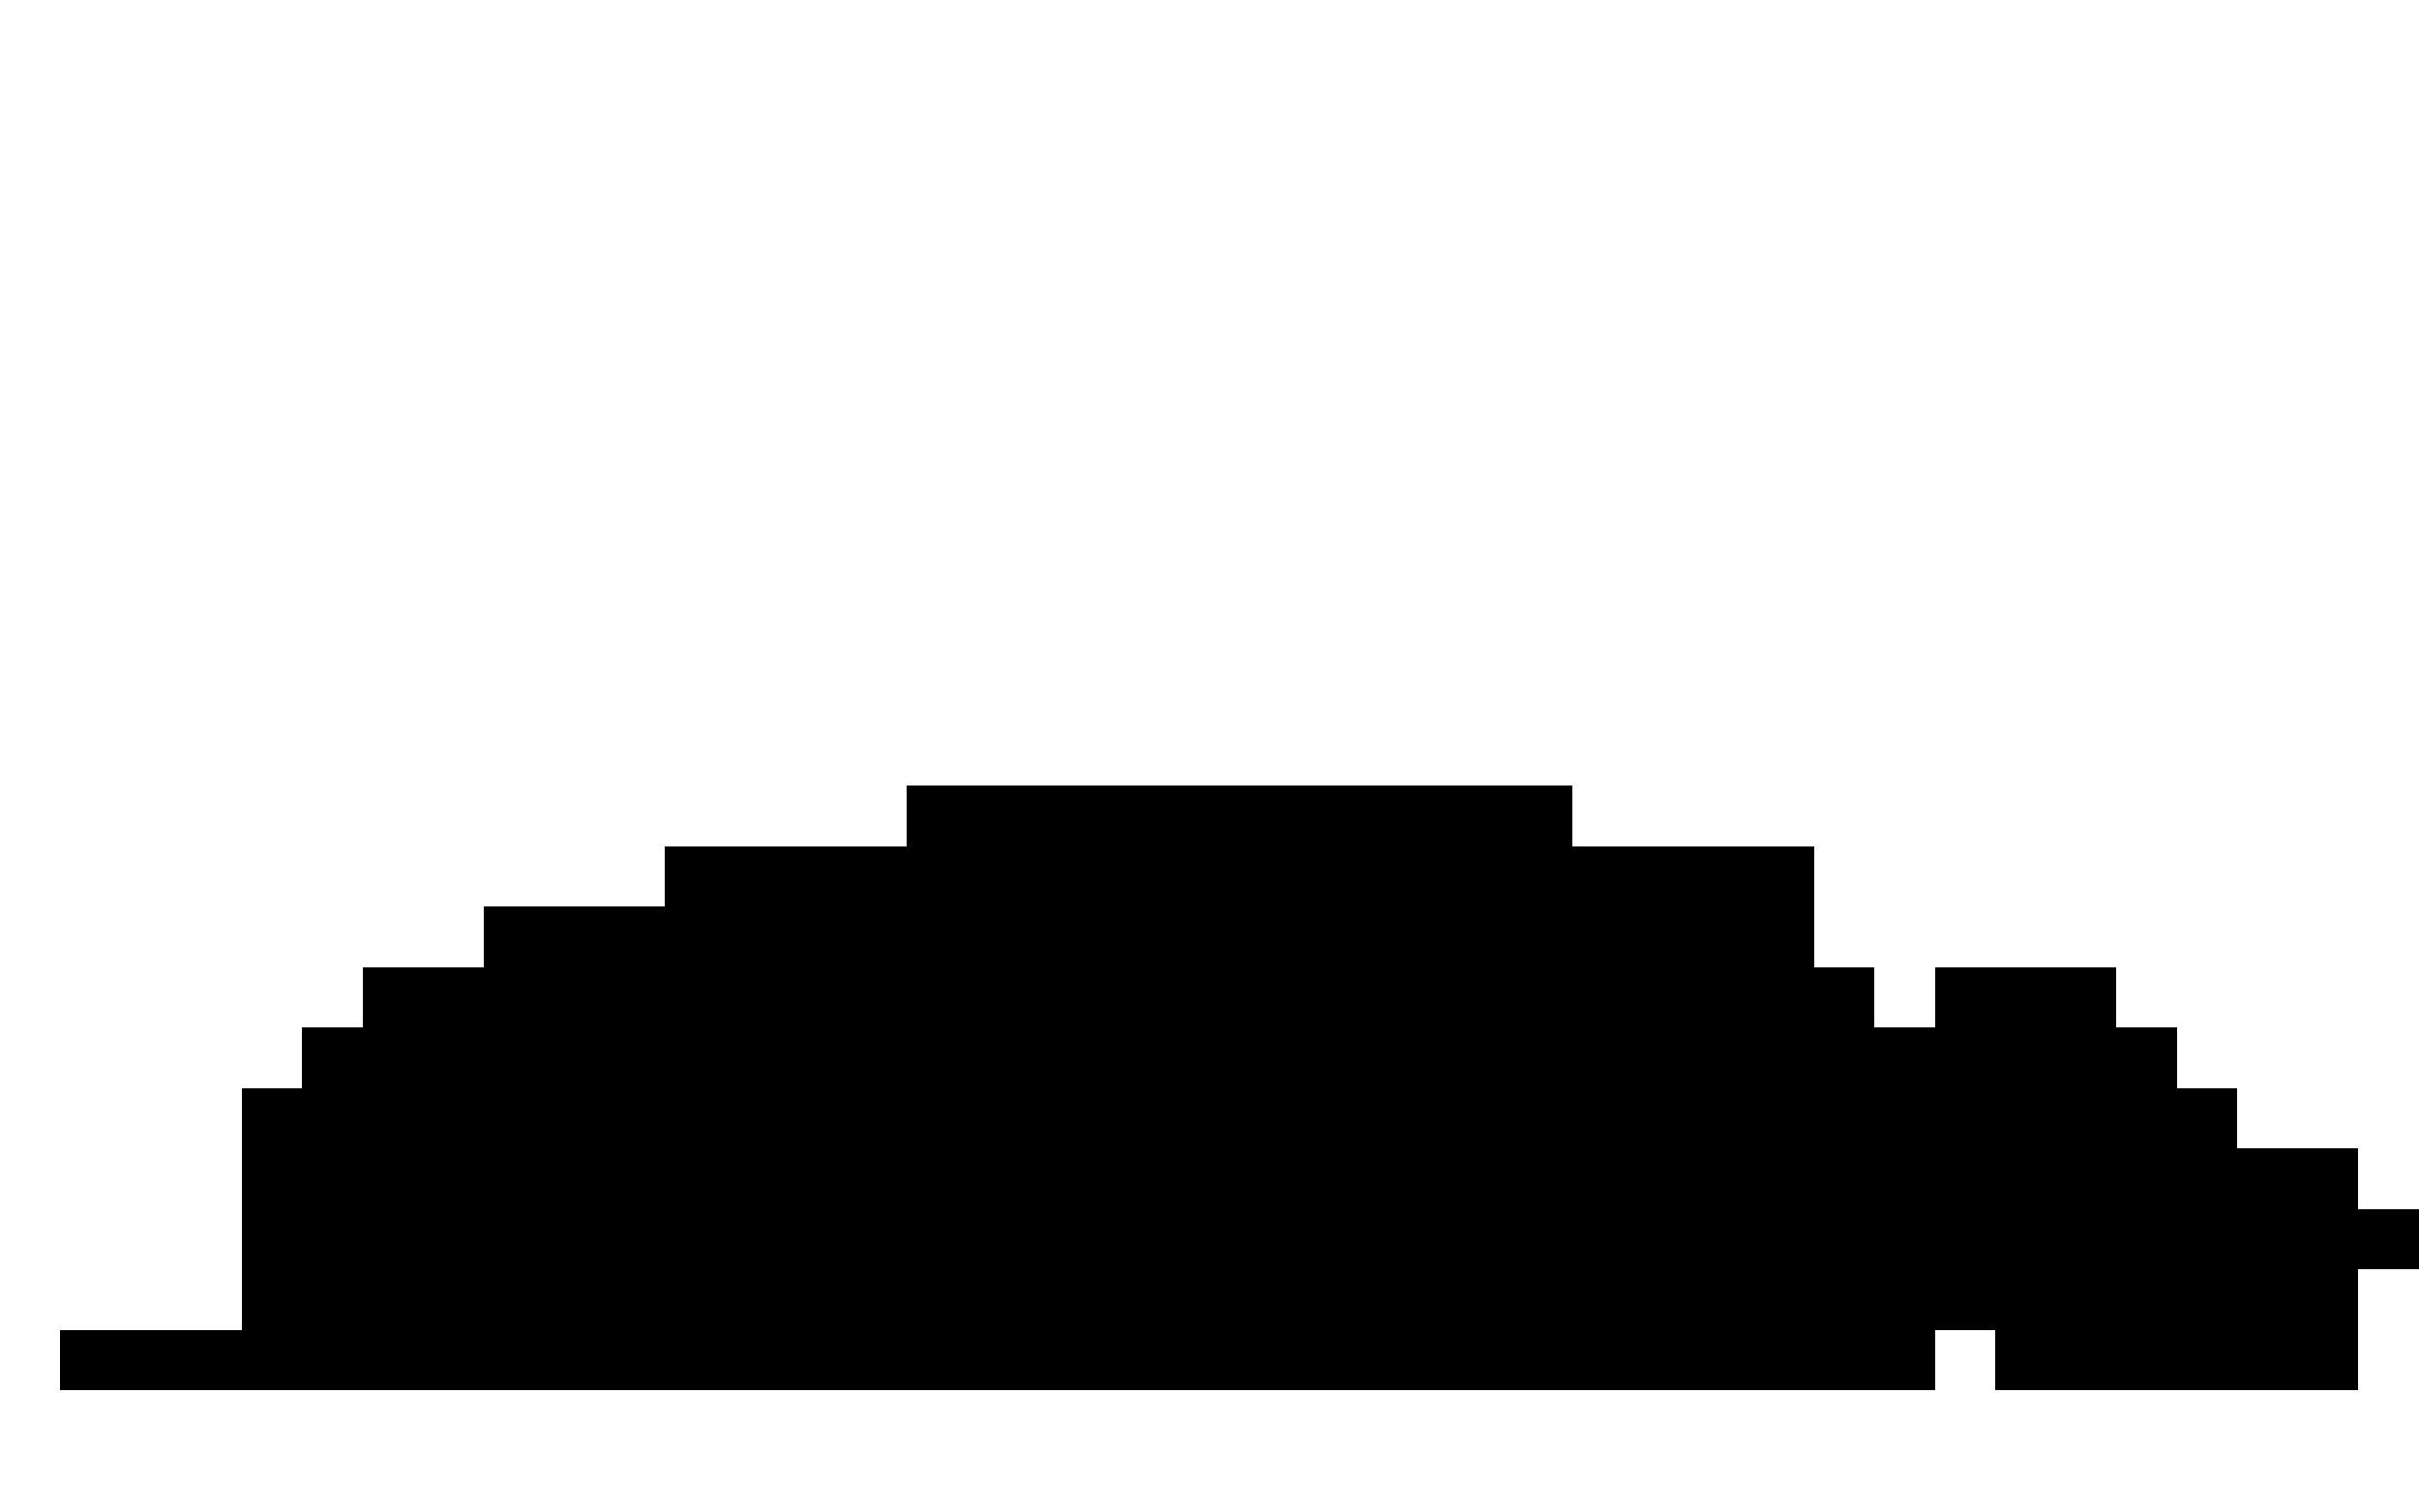
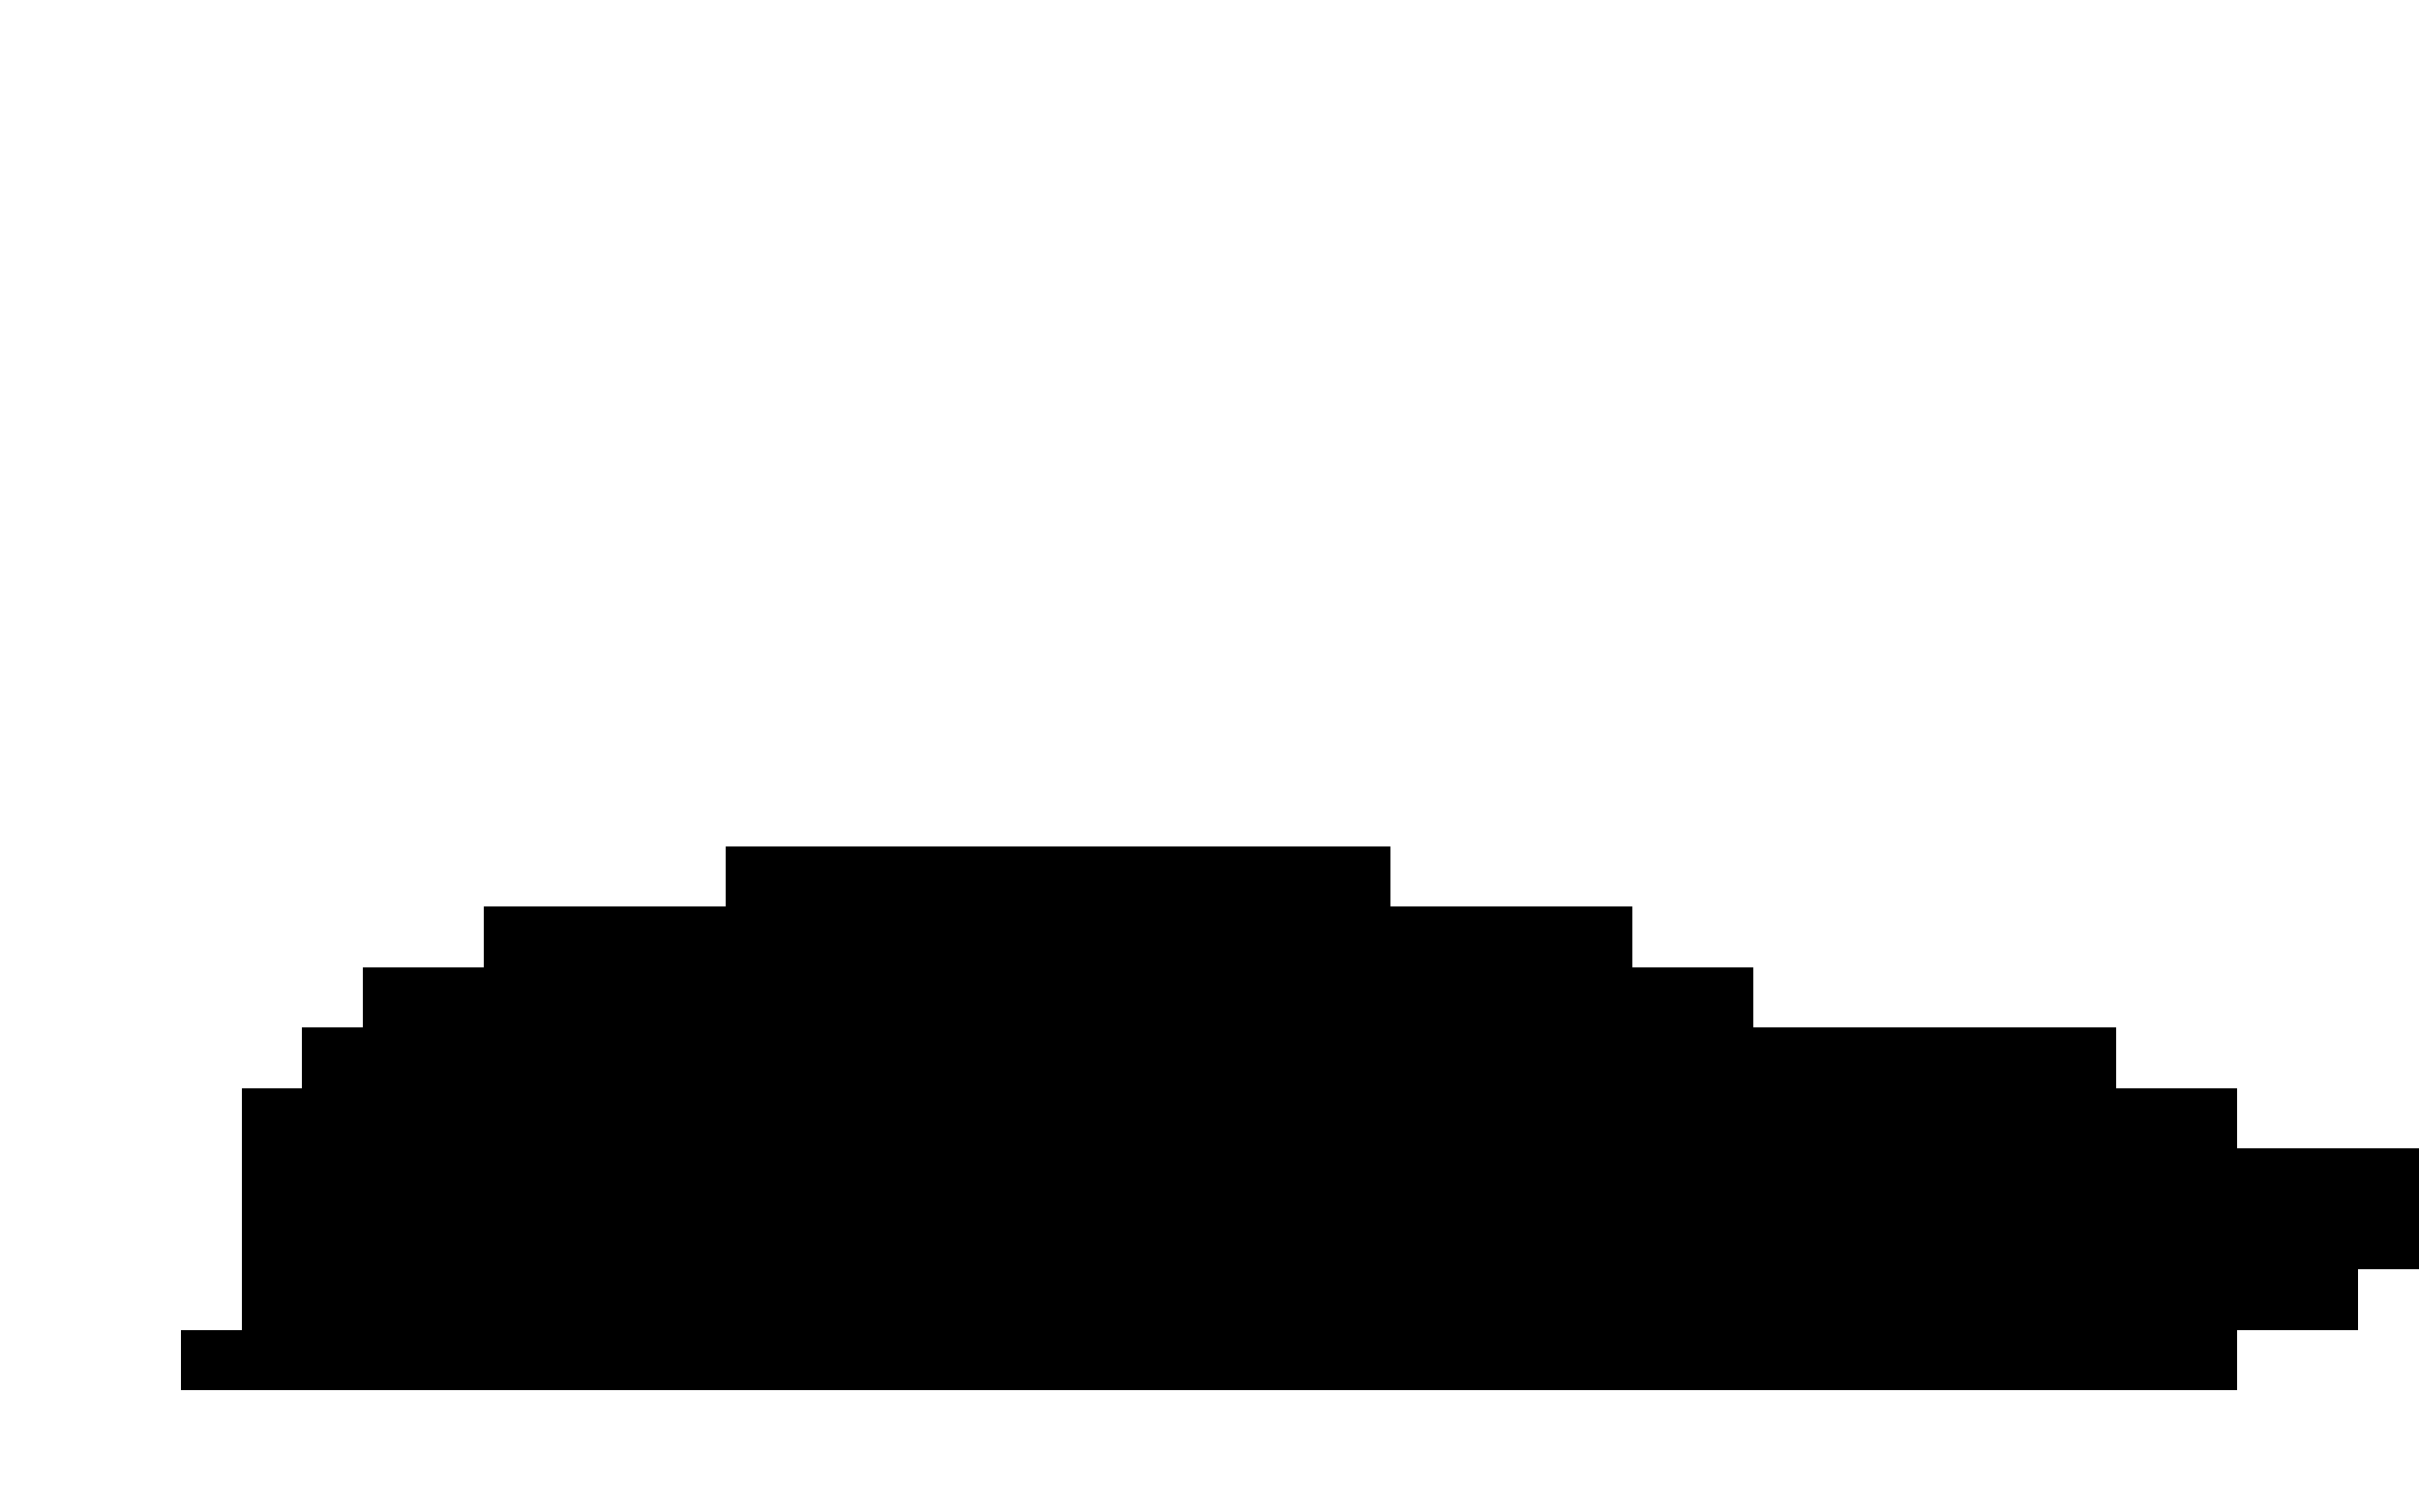
<svg xmlns="http://www.w3.org/2000/svg" viewBox="0 0 40 25" width="40" height="25">
  <g id="fill" fill="#000" shape-rendering="crispEdges">
-     <rect x="15" y="13" width="11" height="1" />
-     <rect x="11" y="14" width="19" height="1" />
-     <rect x="8" y="15" width="22" height="1" />
-     <rect x="6" y="16" width="25" height="1" />
-     <rect x="32" y="16" width="3" height="1" />
-     <rect x="5" y="17" width="31" height="1" />
+     <rect x="12" y="14" width="11" height="1" />
+     <rect x="8" y="15" width="19" height="1" />
+     <rect x="6" y="16" width="23" height="1" />
+     <rect x="5" y="17" width="30" height="1" />
    <rect x="4" y="18" width="33" height="1" />
-     <rect x="4" y="19" width="35" height="1" />
+     <rect x="4" y="19" width="36" height="1" />
    <rect x="4" y="20" width="36" height="1" />
    <rect x="4" y="21" width="35" height="1" />
-     <rect x="1" y="22" width="31" height="1" />
-     <rect x="33" y="22" width="6" height="1" />
+     <rect x="3" y="22" width="34" height="1" />
+   </g>
+   <g id="shade" fill="#000" shape-rendering="crispEdges">
+     <rect x="12" y="14" width="2" height="1" />
+     <rect x="16" y="14" width="2" height="1" />
+     <rect x="20" y="14" width="2" height="1" />
+     <rect x="8" y="15" width="2" height="1" />
+     <rect x="12" y="15" width="2" height="1" />
+     <rect x="16" y="15" width="2" height="1" />
+     <rect x="20" y="15" width="2" height="1" />
+     <rect x="24" y="15" width="2" height="1" />
+     <rect x="6" y="16" width="2" height="1" />
+     <rect x="10" y="16" width="2" height="1" />
+     <rect x="14" y="16" width="2" height="1" />
+     <rect x="18" y="16" width="2" height="1" />
+     <rect x="22" y="16" width="2" height="1" />
+     <rect x="26" y="16" width="2" height="1" />
+     <rect x="6" y="17" width="2" height="1" />
+     <rect x="10" y="17" width="2" height="1" />
+     <rect x="14" y="17" width="2" height="1" />
+     <rect x="18" y="17" width="2" height="1" />
+     <rect x="22" y="17" width="2" height="1" />
+     <rect x="26" y="17" width="2" height="1" />
+     <rect x="4" y="18" width="2" height="1" />
+     <rect x="8" y="18" width="2" height="1" />
+     <rect x="12" y="18" width="2" height="1" />
+     <rect x="16" y="18" width="2" height="1" />
+     <rect x="20" y="18" width="2" height="1" />
+     <rect x="24" y="18" width="2" height="1" />
+     <rect x="28" y="18" width="1" height="1" />
+     <rect x="4" y="19" width="2" height="1" />
+     <rect x="8" y="19" width="2" height="1" />
+     <rect x="12" y="19" width="2" height="1" />
+     <rect x="16" y="19" width="2" height="1" />
+     <rect x="20" y="19" width="2" height="1" />
+     <rect x="24" y="19" width="2" height="1" />
+     <rect x="28" y="19" width="4" height="1" />
+     <rect x="6" y="20" width="2" height="1" />
+     <rect x="10" y="20" width="2" height="1" />
+     <rect x="14" y="20" width="2" height="1" />
+     <rect x="18" y="20" width="2" height="1" />
+     <rect x="22" y="20" width="2" height="1" />
+     <rect x="26" y="20" width="2" height="1" />
+     <rect x="29" y="20" width="4" height="1" />
+     <rect x="6" y="21" width="2" height="1" />
+     <rect x="10" y="21" width="2" height="1" />
+     <rect x="14" y="21" width="2" height="1" />
+     <rect x="18" y="21" width="2" height="1" />
+     <rect x="22" y="21" width="2" height="1" />
+     <rect x="26" y="21" width="2" height="1" />
+     <rect x="29" y="21" width="4" height="1" />
+     <rect x="4" y="22" width="2" height="1" />
+     <rect x="8" y="22" width="2" height="1" />
+     <rect x="12" y="22" width="2" height="1" />
+     <rect x="16" y="22" width="2" height="1" />
+     <rect x="20" y="22" width="2" height="1" />
+     <rect x="24" y="22" width="2" height="1" />
+     <rect x="28" y="22" width="5" height="1" />
  </g>
  <g id="ink" fill="#000" shape-rendering="crispEdges">
-     <rect x="8" y="15" width="22" height="1" />
-     <rect x="32" y="17" width="2" height="1" />
-     <rect x="32" y="18" width="4" height="1" />
-     <rect x="4" y="19" width="27" height="1" />
-     <rect x="32" y="19" width="2" height="1" />
-     <rect x="32" y="20" width="2" height="1" />
-     <rect x="39" y="20" width="1" height="1" />
-     <rect x="33" y="21" width="1" height="1" />
+     <rect x="35" y="19" width="2" height="1" />
  </g>
  <g id="accent" fill="#000" shape-rendering="crispEdges">
-     <rect x="18" y="13" width="1" height="1" />
-     <rect x="22" y="13" width="1" height="1" />
-     <rect x="14" y="14" width="1" height="1" />
-     <rect x="18" y="14" width="1" height="1" />
+     <rect x="14" y="14" width="2" height="1" />
+     <rect x="18" y="14" width="2" height="1" />
    <rect x="22" y="14" width="1" height="1" />
-     <rect x="26" y="14" width="1" height="1" />
-     <rect x="6" y="16" width="1" height="1" />
-     <rect x="10" y="16" width="1" height="1" />
-     <rect x="14" y="16" width="1" height="1" />
-     <rect x="18" y="16" width="1" height="1" />
-     <rect x="22" y="16" width="1" height="1" />
-     <rect x="26" y="16" width="1" height="1" />
-     <rect x="30" y="16" width="1" height="1" />
-     <rect x="6" y="17" width="1" height="1" />
-     <rect x="10" y="17" width="1" height="1" />
-     <rect x="14" y="17" width="1" height="1" />
-     <rect x="18" y="17" width="1" height="1" />
-     <rect x="22" y="17" width="1" height="1" />
-     <rect x="26" y="17" width="1" height="1" />
-     <rect x="30" y="17" width="1" height="1" />
-     <rect x="34" y="17" width="1" height="1" />
-     <rect x="6" y="18" width="1" height="1" />
-     <rect x="10" y="18" width="1" height="1" />
-     <rect x="14" y="18" width="1" height="1" />
-     <rect x="18" y="18" width="1" height="1" />
-     <rect x="22" y="18" width="1" height="1" />
-     <rect x="26" y="18" width="1" height="1" />
-     <rect x="30" y="18" width="1" height="1" />
-     <rect x="6" y="20" width="1" height="1" />
-     <rect x="10" y="20" width="1" height="1" />
-     <rect x="14" y="20" width="1" height="1" />
-     <rect x="18" y="20" width="1" height="1" />
-     <rect x="22" y="20" width="1" height="1" />
-     <rect x="26" y="20" width="1" height="1" />
-     <rect x="30" y="20" width="1" height="1" />
-     <rect x="6" y="21" width="1" height="1" />
-     <rect x="10" y="21" width="1" height="1" />
-     <rect x="14" y="21" width="1" height="1" />
-     <rect x="18" y="21" width="1" height="1" />
-     <rect x="22" y="21" width="1" height="1" />
-     <rect x="26" y="21" width="1" height="1" />
-     <rect x="30" y="21" width="1" height="1" />
-     <rect x="36" y="21" width="3" height="1" />
-     <rect x="6" y="22" width="1" height="1" />
-     <rect x="10" y="22" width="1" height="1" />
-     <rect x="14" y="22" width="1" height="1" />
-     <rect x="18" y="22" width="1" height="1" />
-     <rect x="22" y="22" width="1" height="1" />
-     <rect x="26" y="22" width="1" height="1" />
-     <rect x="30" y="22" width="1" height="1" />
-     <rect x="34" y="22" width="4" height="1" />
+     <rect x="10" y="15" width="2" height="1" />
+     <rect x="14" y="15" width="2" height="1" />
+     <rect x="18" y="15" width="2" height="1" />
+     <rect x="22" y="15" width="2" height="1" />
+     <rect x="26" y="15" width="1" height="1" />
+     <rect x="6" y="18" width="2" height="1" />
+     <rect x="10" y="18" width="2" height="1" />
+     <rect x="14" y="18" width="2" height="1" />
+     <rect x="18" y="18" width="2" height="1" />
+     <rect x="22" y="18" width="2" height="1" />
+     <rect x="26" y="18" width="2" height="1" />
+     <rect x="35" y="18" width="1" height="1" />
+     <rect x="6" y="19" width="2" height="1" />
+     <rect x="10" y="19" width="2" height="1" />
+     <rect x="14" y="19" width="2" height="1" />
+     <rect x="18" y="19" width="2" height="1" />
+     <rect x="22" y="19" width="2" height="1" />
+     <rect x="26" y="19" width="2" height="1" />
+     <rect x="34" y="21" width="5" height="1" />
+     <rect x="3" y="22" width="1" height="1" />
+     <rect x="6" y="22" width="2" height="1" />
+     <rect x="10" y="22" width="2" height="1" />
+     <rect x="14" y="22" width="2" height="1" />
+     <rect x="18" y="22" width="2" height="1" />
+     <rect x="22" y="22" width="2" height="1" />
+     <rect x="26" y="22" width="2" height="1" />
+     <rect x="33" y="22" width="4" height="1" />
  </g>
</svg>
